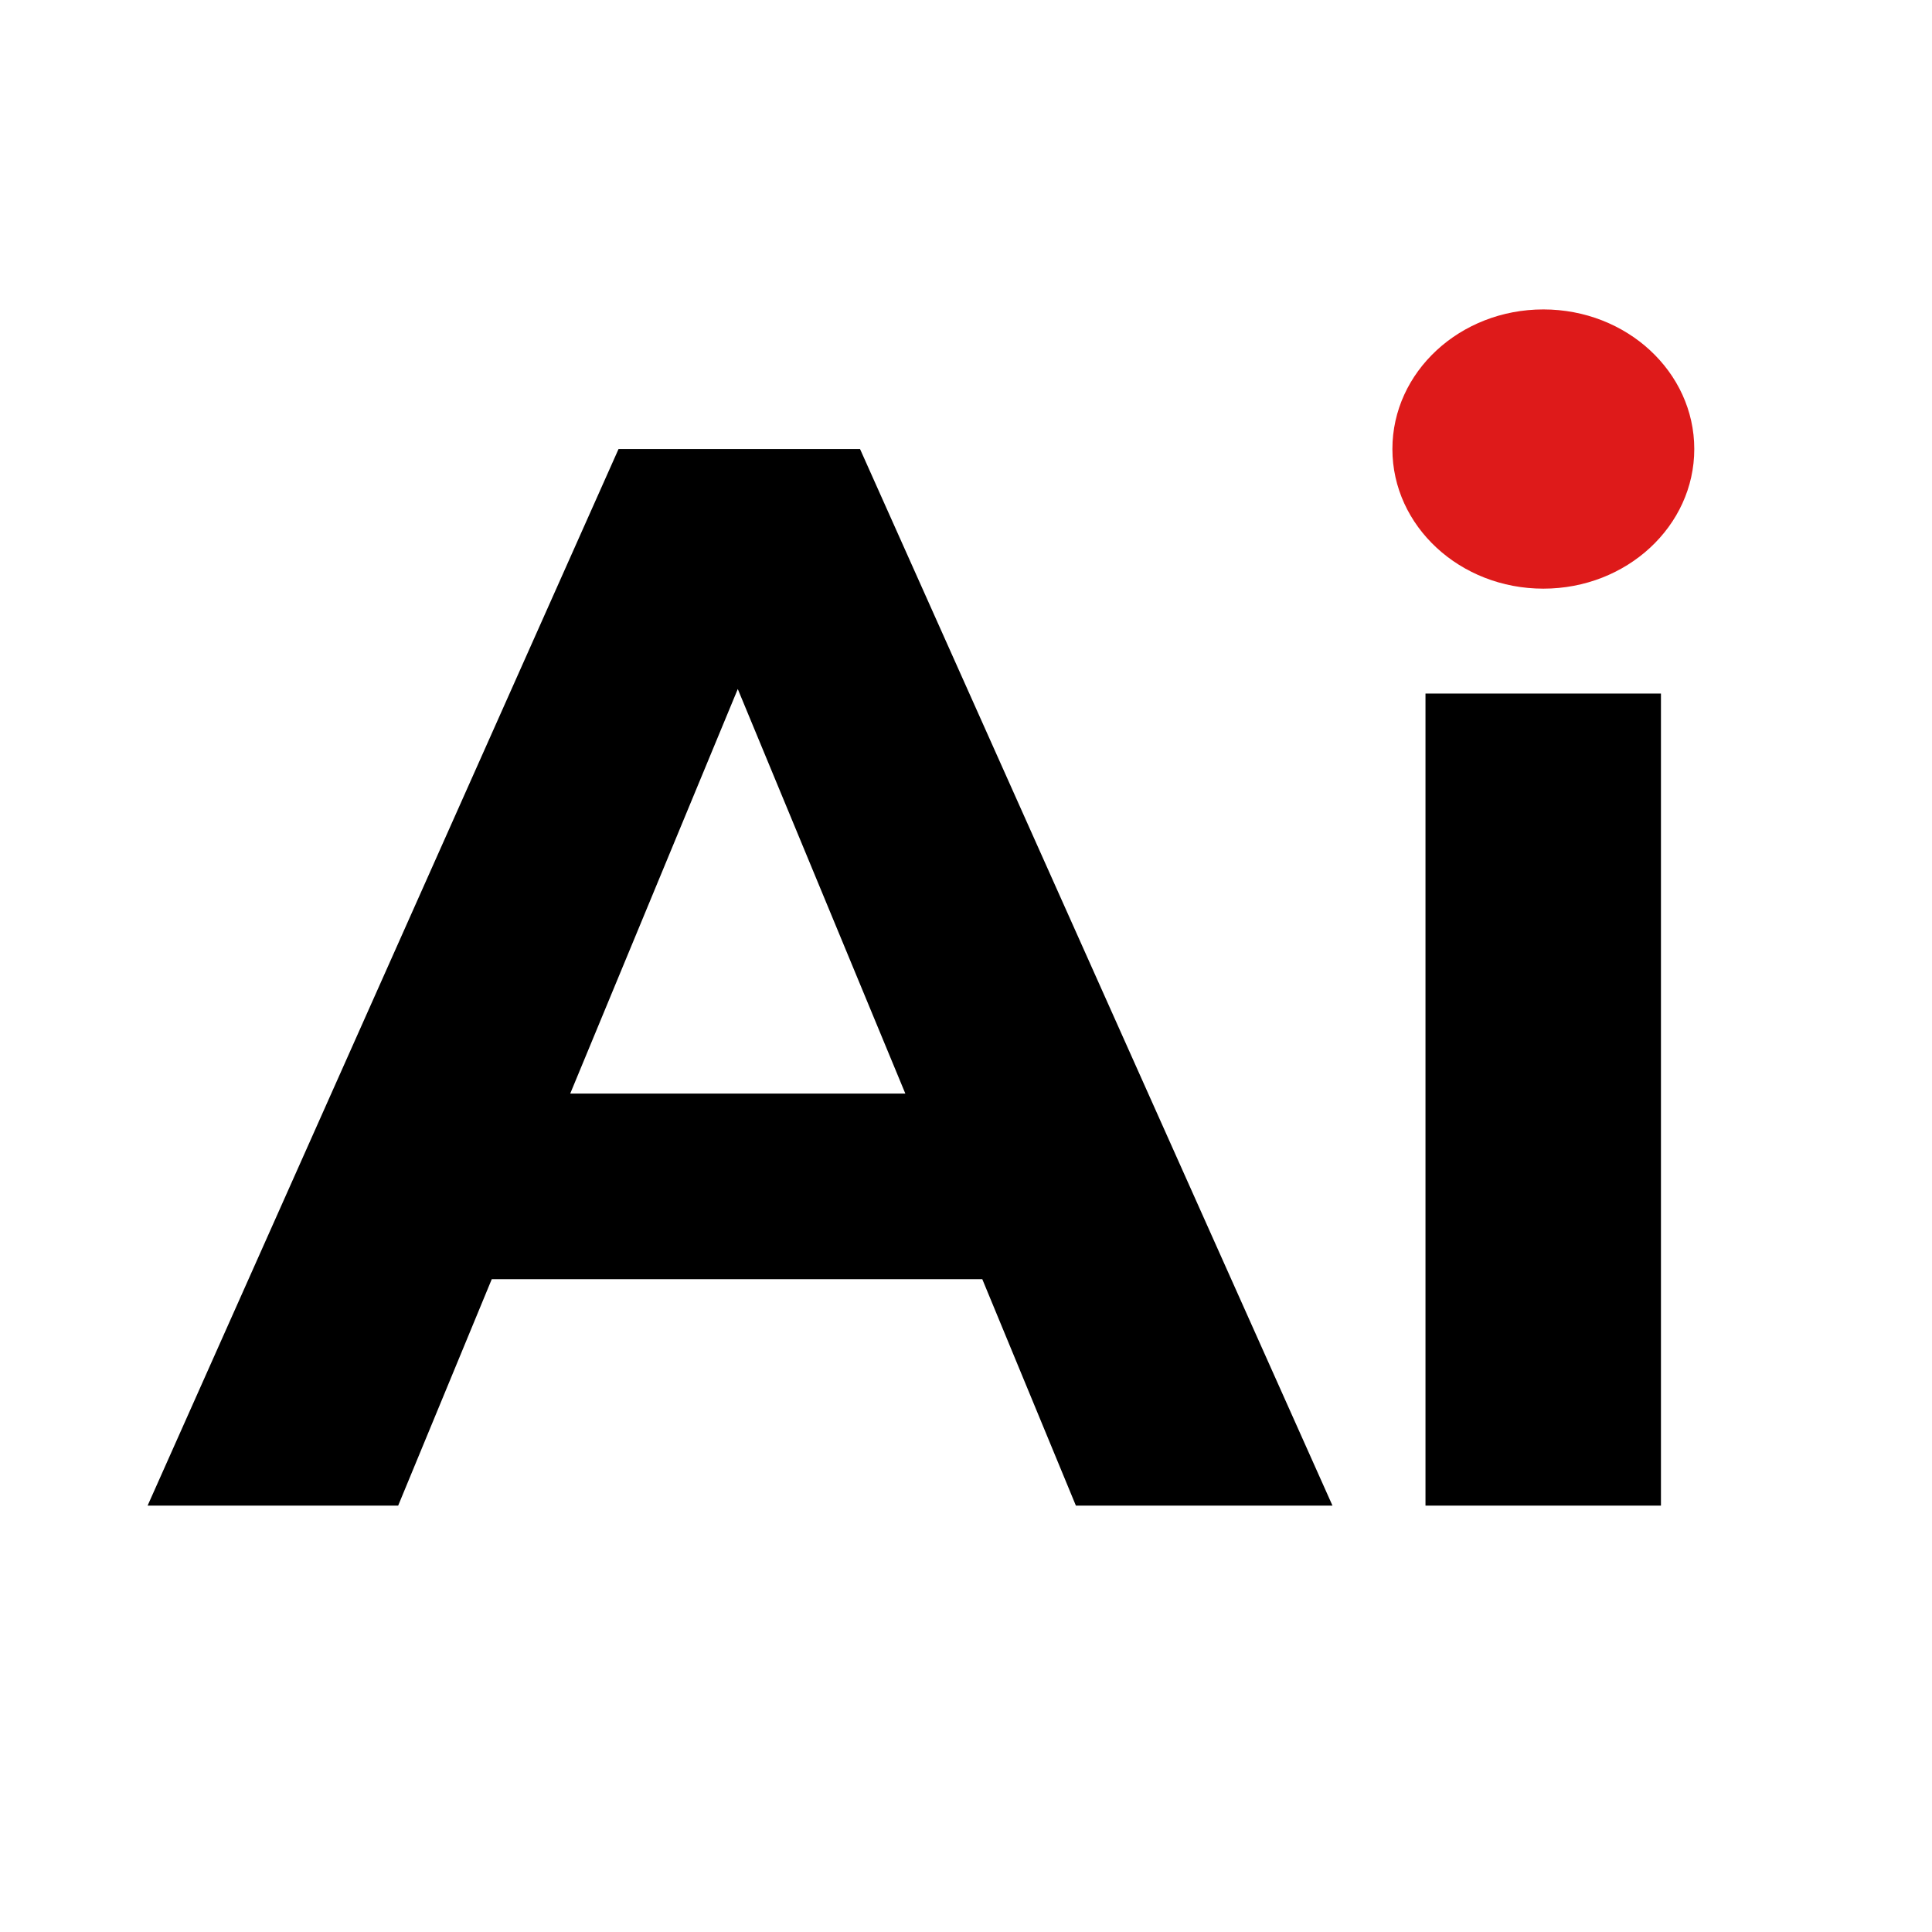
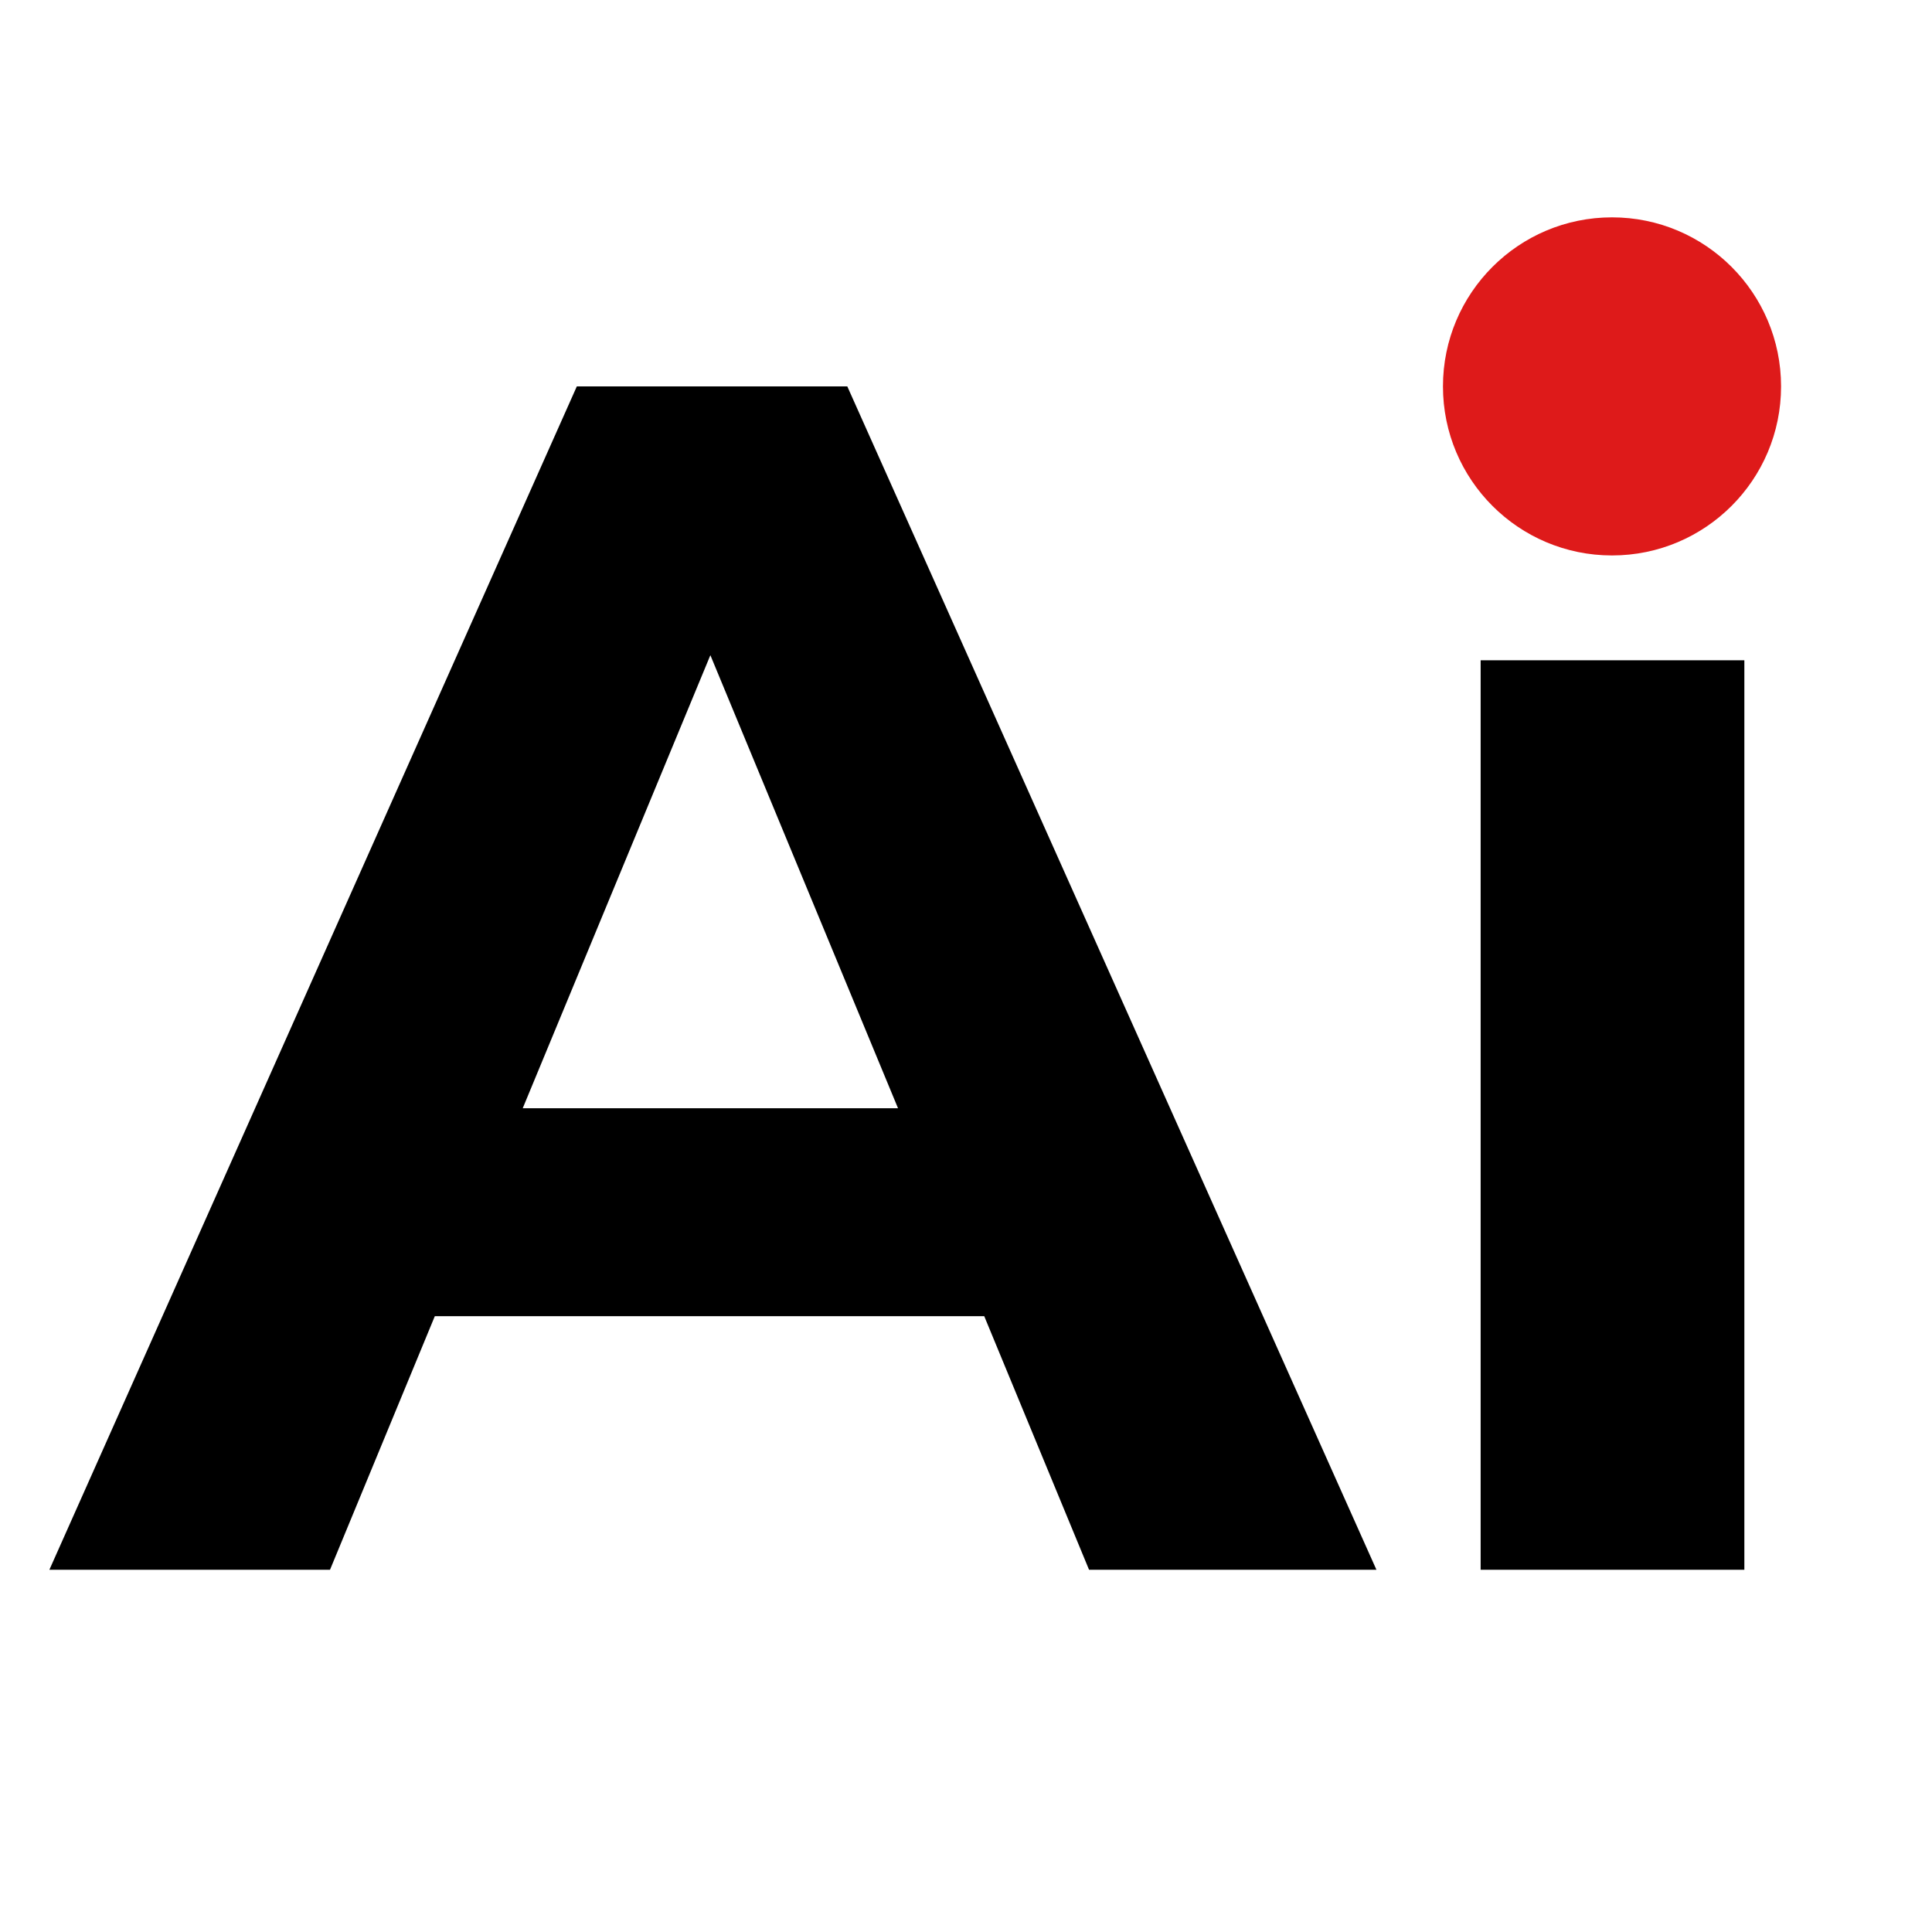
- <svg xmlns="http://www.w3.org/2000/svg" width="512" height="512" viewBox="0 0 512 512" fill="none">
-   <path d="M260.319 339H130.319L105.519 399H39.119L163.919 119H227.919L353.119 399H285.119L260.319 339ZM239.919 289.8L195.519 182.6L151.119 289.8H239.919ZM377.769 183.8H440.169V399H377.769V183.8ZM408.969 153.8C397.502 153.8 388.169 150.467 380.969 143.8C373.769 137.133 370.169 128.867 370.169 119C370.169 109.133 373.769 100.867 380.969 94.2C388.169 87.533 397.502 84.2 408.969 84.2C420.435 84.2 429.769 87.4 436.969 93.8C444.169 100.2 447.769 108.2 447.769 117.8C447.769 128.2 444.169 136.867 436.969 143.8C429.769 150.467 420.435 153.8 408.969 153.8Z" fill="black" />
-   <ellipse cx="409" cy="119" rx="40" ry="37" fill="#DE1A1A" />
+ <svg xmlns="http://www.w3.org/2000/svg" width="16" height="16" viewBox="0 0 16 16" fill="none">
+   <path d="M8.151 10.9H3.601L2.733 13H0.409L4.777 3.2H7.017L11.399 13H9.019L8.151 10.9ZM7.437 9.178L5.883 5.426L4.329 9.178H7.437ZM12.262 5.468H14.446V13H12.262V5.468ZM13.354 4.418C12.953 4.418 12.626 4.301 12.374 4.068C12.122 3.835 11.996 3.545 11.996 3.2C11.996 2.855 12.122 2.565 12.374 2.332C12.626 2.099 12.953 1.982 13.354 1.982C13.755 1.982 14.082 2.094 14.334 2.318C14.586 2.542 14.712 2.822 14.712 3.158C14.712 3.522 14.586 3.825 14.334 4.068C14.082 4.301 13.755 4.418 13.354 4.418Z" fill="black" />
+   <circle cx="13.35" cy="3.2" r="1.4" fill="#DE1A1A" />
</svg>
